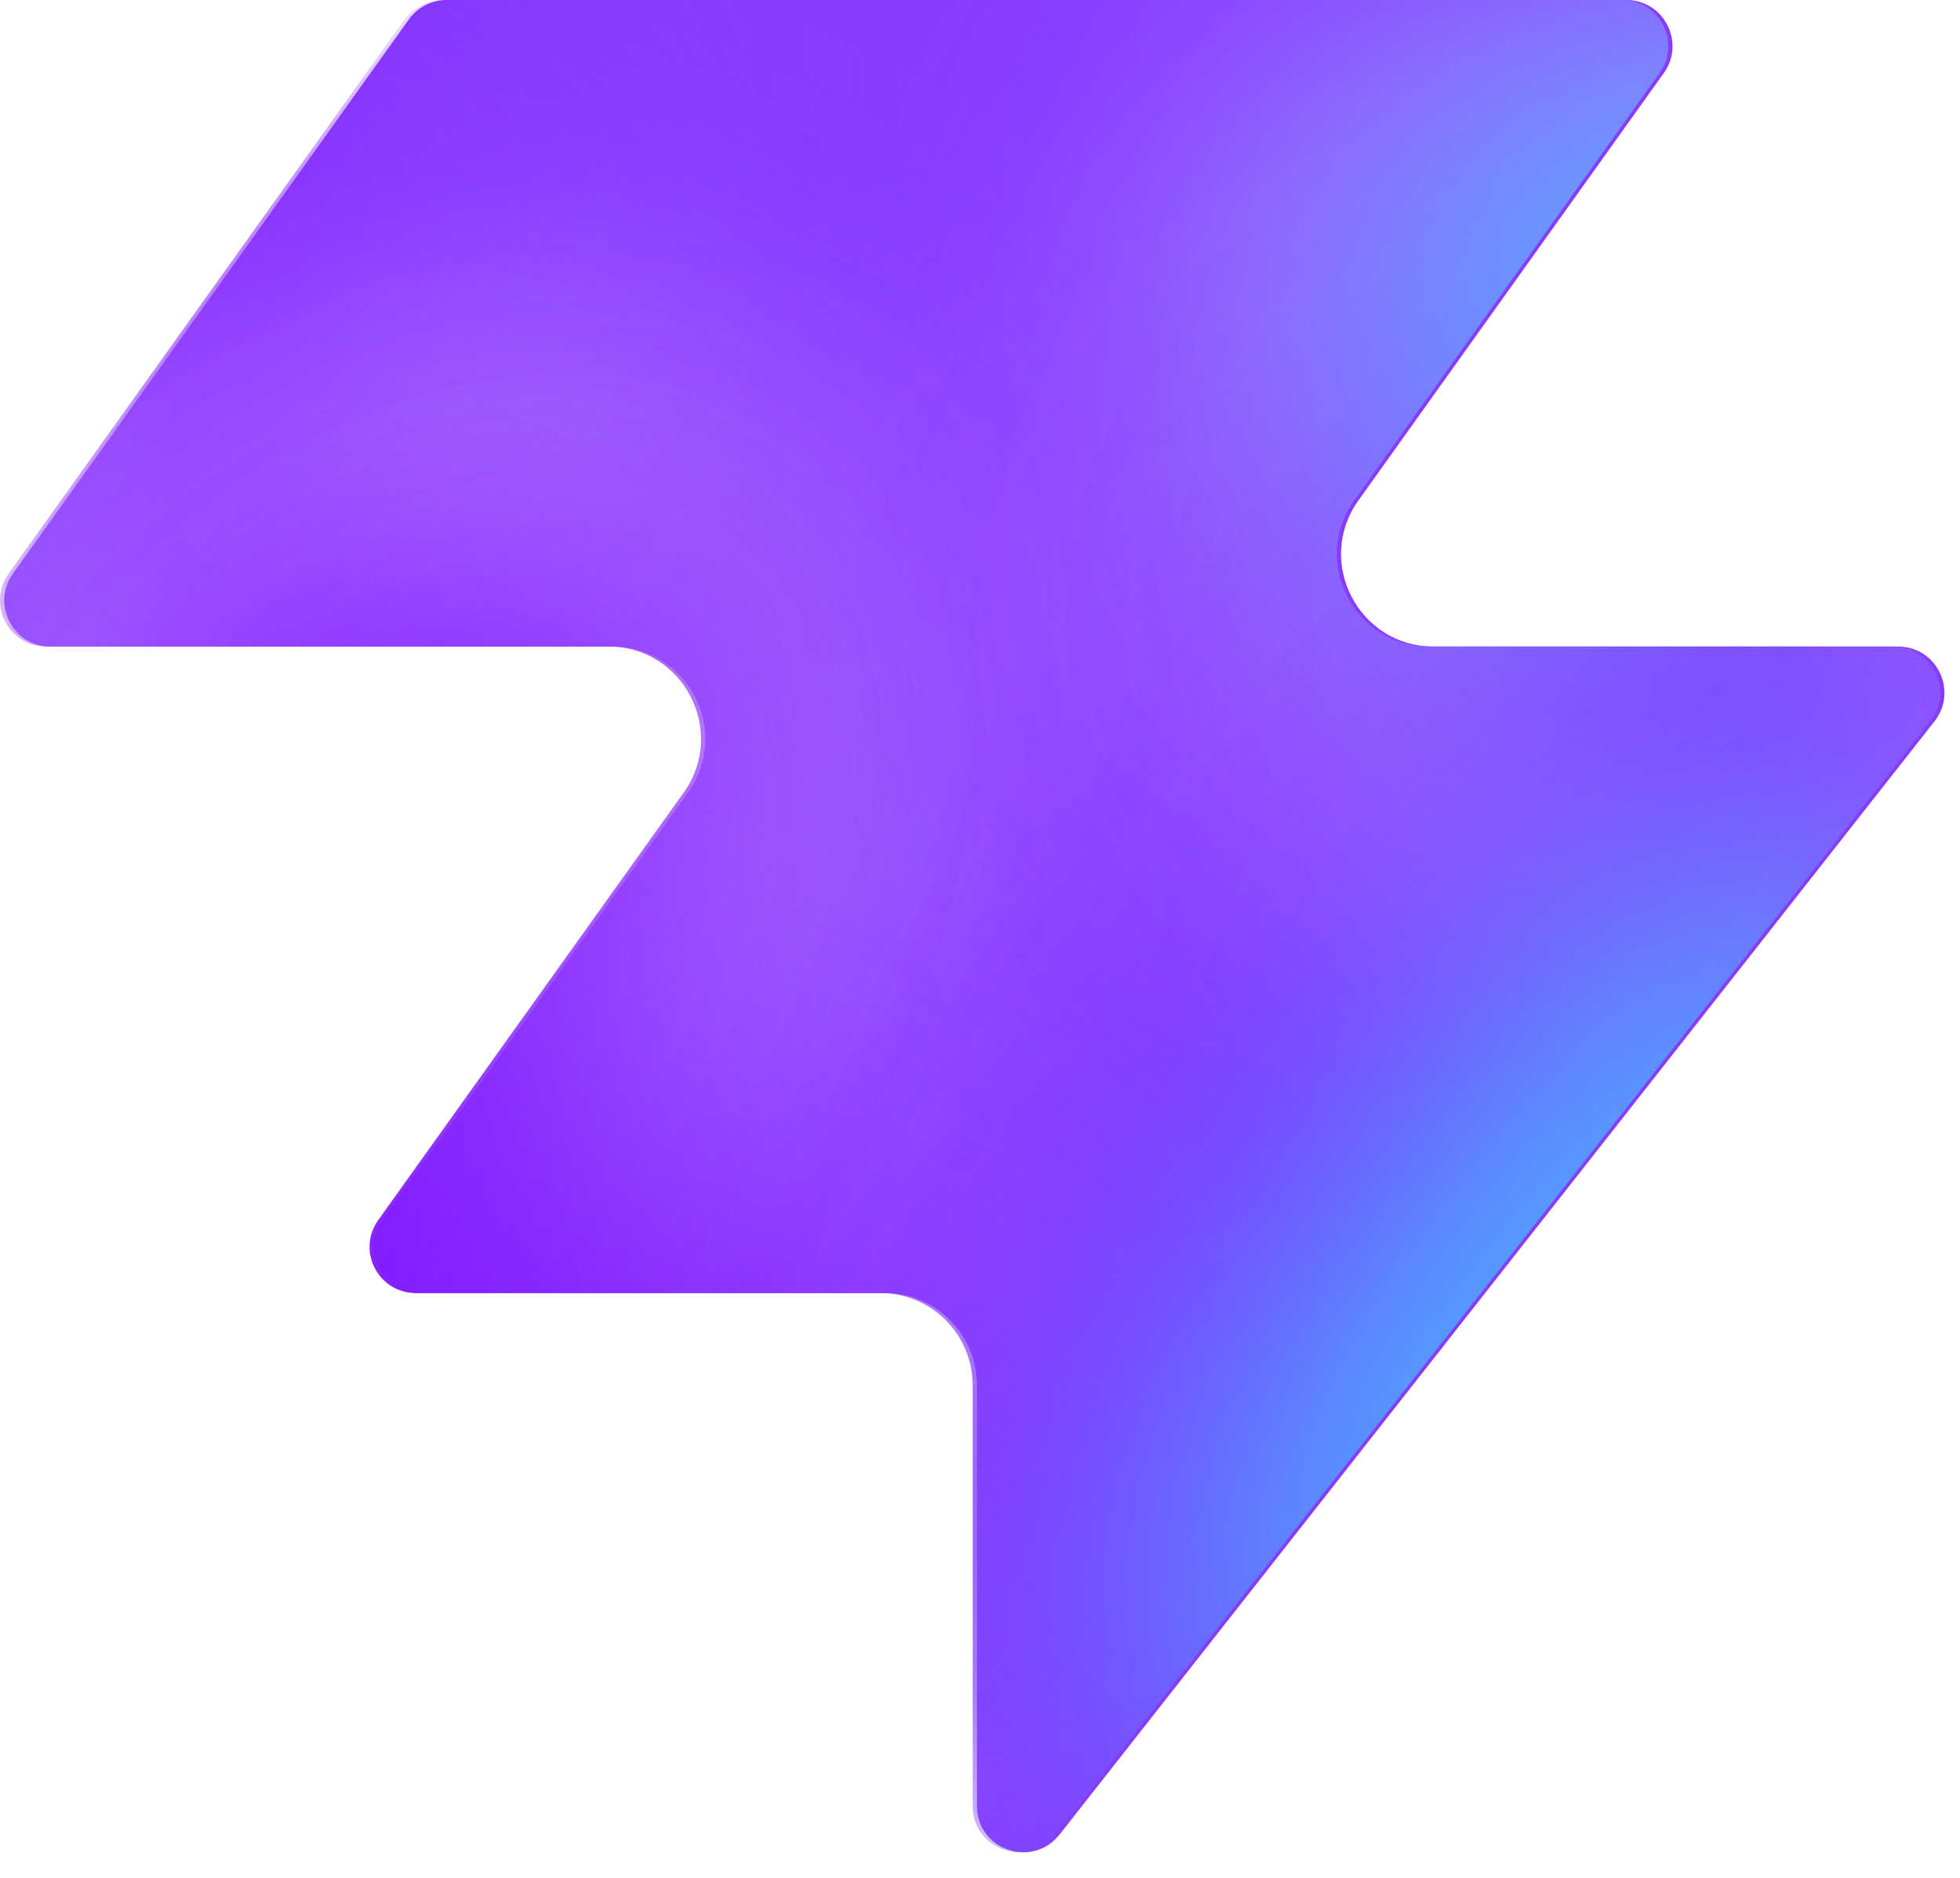
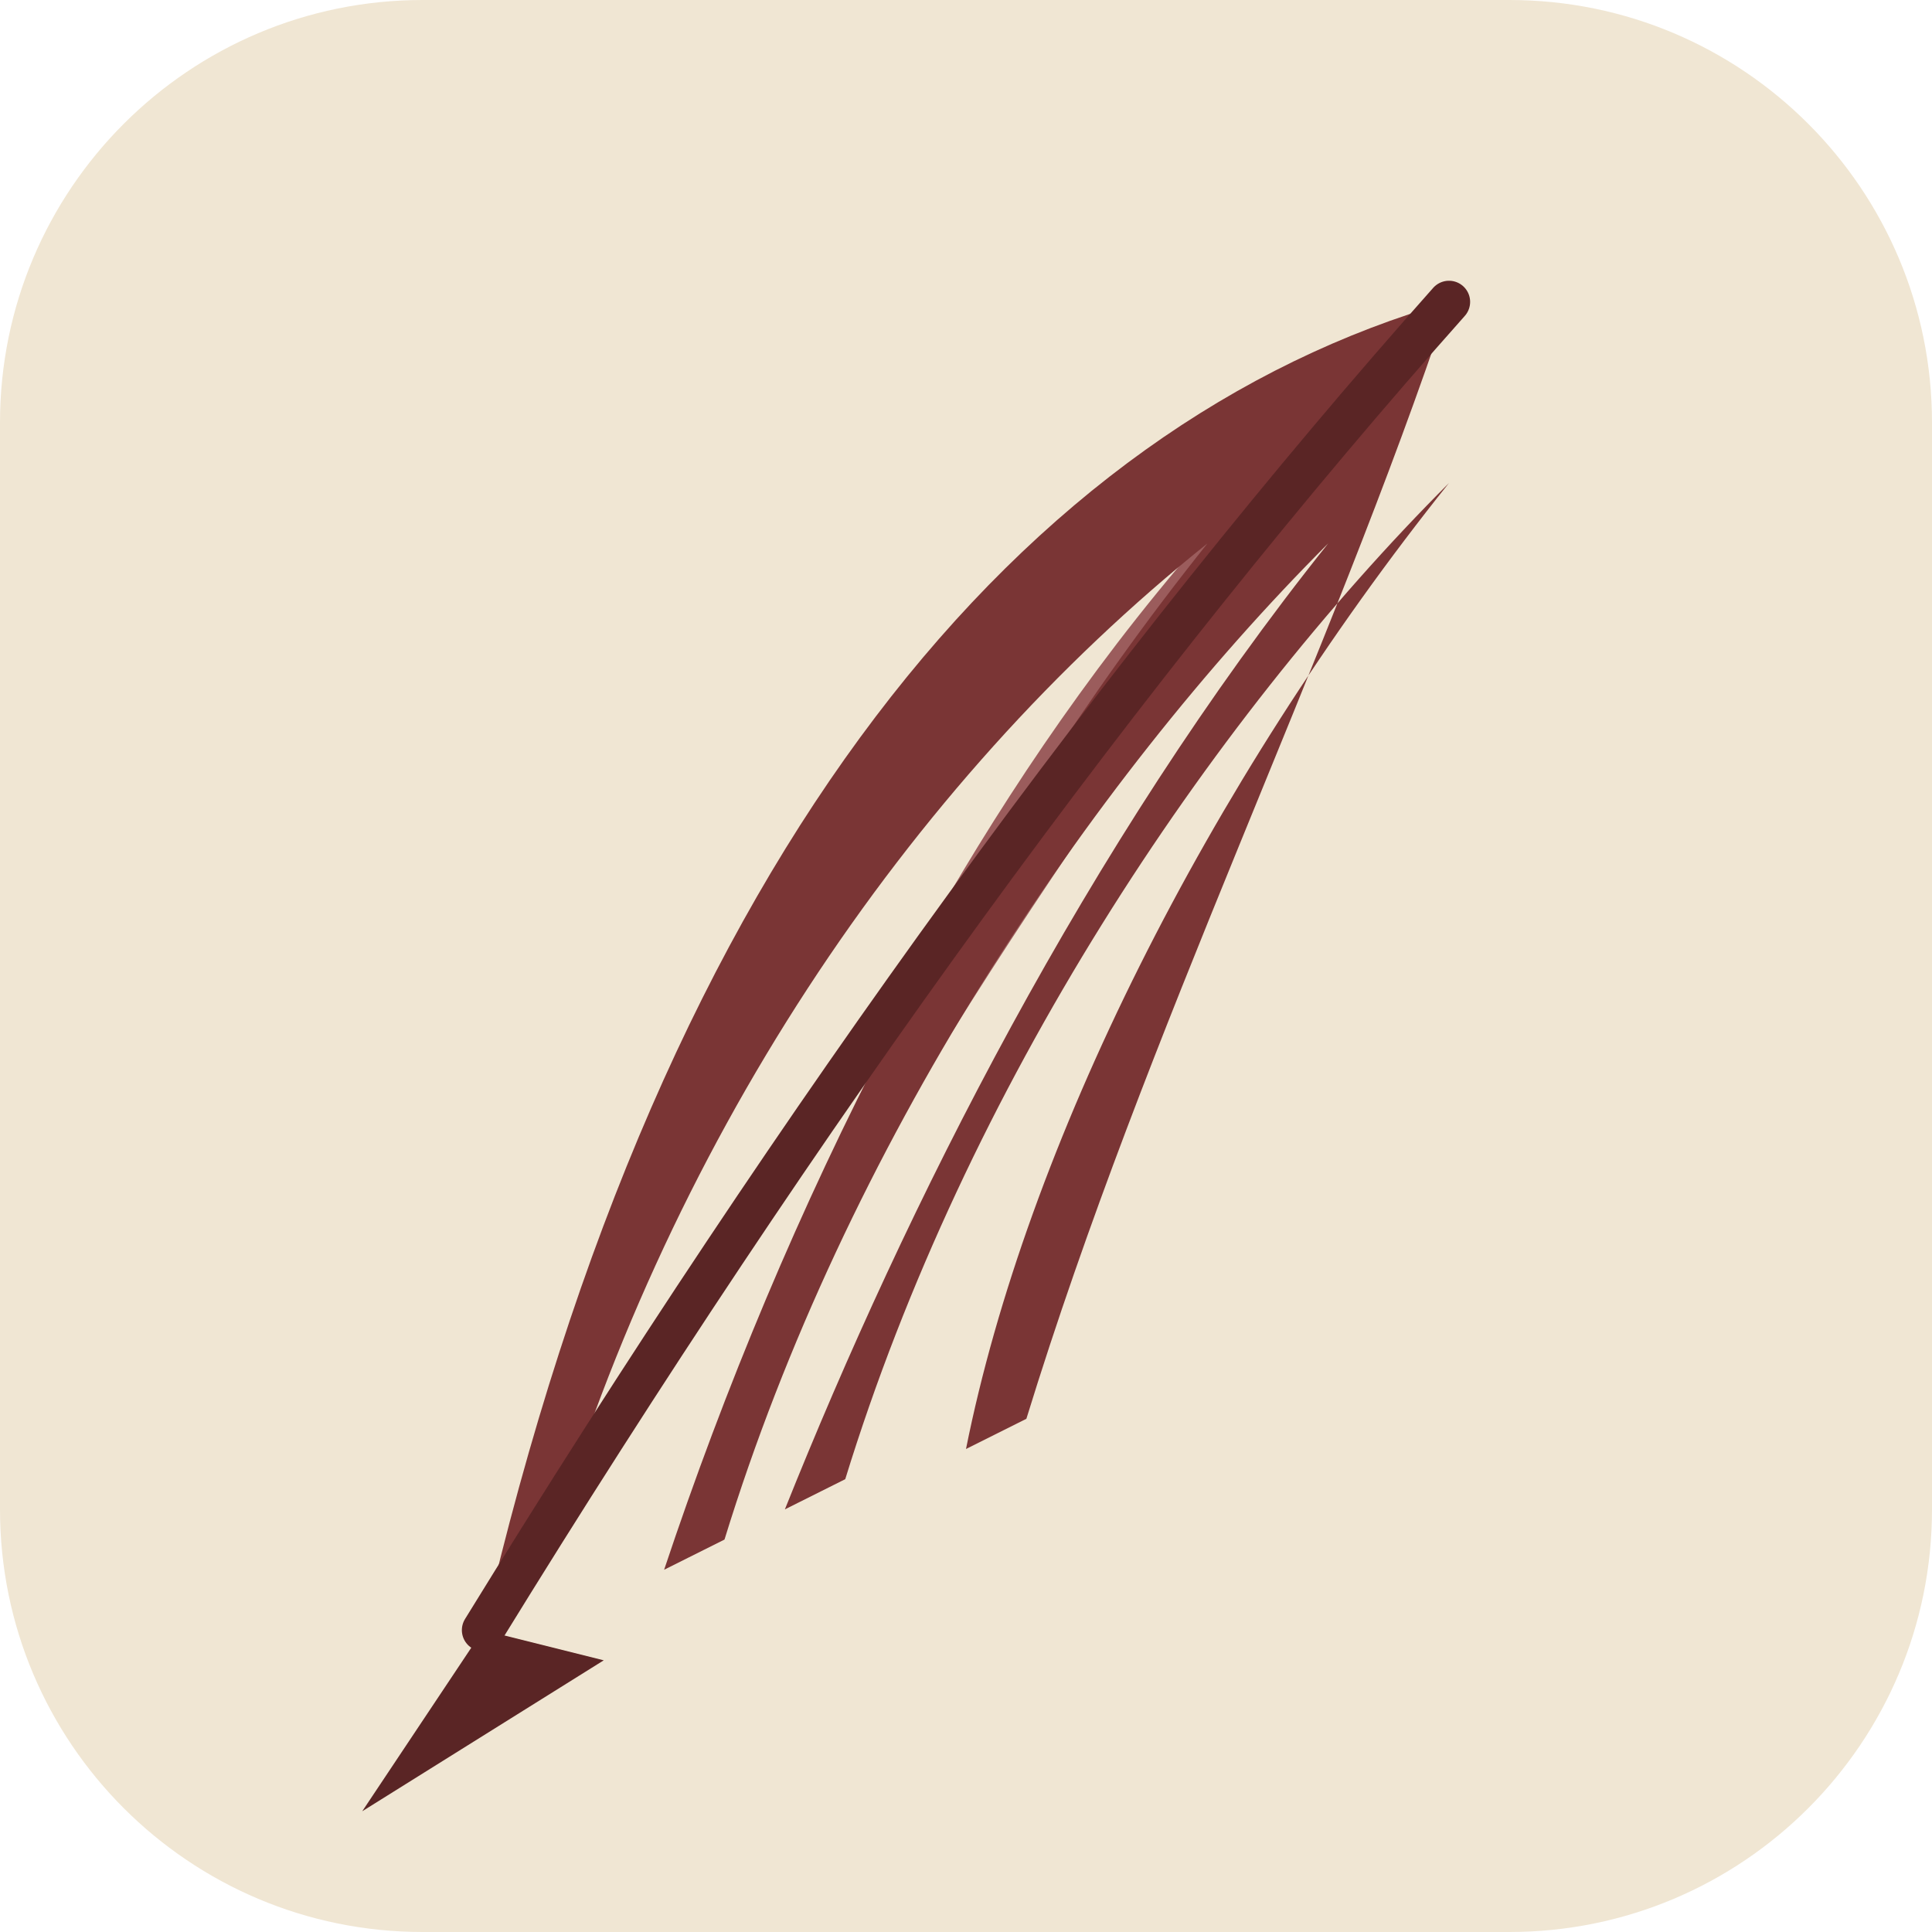
- <svg xmlns="http://www.w3.org/2000/svg" width="48" height="46" fill="none" viewBox="0 0 48 46">
-   <path fill="#863bff" d="M25.946 44.938c-.664.845-2.021.375-2.021-.698V33.937a2.26 2.26 0 0 0-2.262-2.262H10.287c-.92 0-1.456-1.04-.92-1.788l7.48-10.471c1.07-1.497 0-3.578-1.842-3.578H1.237c-.92 0-1.456-1.04-.92-1.788L10.013.474c.214-.297.556-.474.92-.474h28.894c.92 0 1.456 1.04.92 1.788l-7.48 10.471c-1.07 1.498 0 3.579 1.842 3.579h11.377c.943 0 1.473 1.088.89 1.83L25.947 44.94z" style="fill:#863bff;fill:color(display-p3 .525 .23 1);fill-opacity:1" />
-   <mask id="a" width="48" height="46" x="0" y="0" maskUnits="userSpaceOnUse" style="mask-type:alpha">
-     <path fill="#000" d="M25.842 44.938c-.664.844-2.021.375-2.021-.698V33.937a2.26 2.26 0 0 0-2.262-2.262H10.183c-.92 0-1.456-1.04-.92-1.788l7.48-10.471c1.07-1.498 0-3.579-1.842-3.579H1.133c-.92 0-1.456-1.04-.92-1.787L9.91.473c.214-.297.556-.474.92-.474h28.894c.92 0 1.456 1.04.92 1.788l-7.48 10.471c-1.07 1.498 0 3.578 1.842 3.578h11.377c.943 0 1.473 1.088.89 1.832L25.843 44.94z" style="fill:#000;fill-opacity:1" />
-   </mask>
-   <g mask="url(#a)">
-     <g filter="url(#b)">
-       <ellipse cx="5.508" cy="14.704" fill="#ede6ff" rx="5.508" ry="14.704" style="fill:#ede6ff;fill:color(display-p3 .927 .903 1);fill-opacity:1" transform="matrix(.00324 1 1 -.00324 -4.47 31.516)" />
-     </g>
-     <g filter="url(#c)">
-       <ellipse cx="10.399" cy="29.851" fill="#ede6ff" rx="10.399" ry="29.851" style="fill:#ede6ff;fill:color(display-p3 .927 .903 1);fill-opacity:1" transform="matrix(.00324 1 1 -.00324 -39.328 7.883)" />
-     </g>
-     <g filter="url(#d)">
-       <ellipse cx="5.508" cy="30.487" fill="#7e14ff" rx="5.508" ry="30.487" style="fill:#7e14ff;fill:color(display-p3 .492 .077 1);fill-opacity:1" transform="rotate(89.814 -25.913 -14.639)scale(1 -1)" />
-     </g>
-     <g filter="url(#e)">
-       <ellipse cx="5.508" cy="30.599" fill="#7e14ff" rx="5.508" ry="30.599" style="fill:#7e14ff;fill:color(display-p3 .492 .077 1);fill-opacity:1" transform="rotate(89.814 -32.644 -3.334)scale(1 -1)" />
-     </g>
-     <g filter="url(#f)">
-       <ellipse cx="5.508" cy="30.599" fill="#7e14ff" rx="5.508" ry="30.599" style="fill:#7e14ff;fill:color(display-p3 .492 .077 1);fill-opacity:1" transform="matrix(.00324 1 1 -.00324 -34.34 30.47)" />
-     </g>
-     <g filter="url(#g)">
-       <ellipse cx="14.072" cy="22.078" fill="#ede6ff" rx="14.072" ry="22.078" style="fill:#ede6ff;fill:color(display-p3 .927 .903 1);fill-opacity:1" transform="rotate(93.35 24.506 48.493)scale(-1 1)" />
-     </g>
-     <g filter="url(#h)">
-       <ellipse cx="3.47" cy="21.501" fill="#7e14ff" rx="3.47" ry="21.501" style="fill:#7e14ff;fill:color(display-p3 .492 .077 1);fill-opacity:1" transform="rotate(89.009 28.708 47.59)scale(-1 1)" />
-     </g>
-     <g filter="url(#i)">
-       <ellipse cx="3.47" cy="21.501" fill="#7e14ff" rx="3.47" ry="21.501" style="fill:#7e14ff;fill:color(display-p3 .492 .077 1);fill-opacity:1" transform="rotate(89.009 28.708 47.59)scale(-1 1)" />
-     </g>
-     <g filter="url(#j)">
-       <ellipse cx=".387" cy="8.972" fill="#7e14ff" rx="4.407" ry="29.108" style="fill:#7e14ff;fill:color(display-p3 .492 .077 1);fill-opacity:1" transform="rotate(39.51 .387 8.972)" />
-     </g>
-     <g filter="url(#k)">
-       <ellipse cx="47.523" cy="-6.092" fill="#7e14ff" rx="4.407" ry="29.108" style="fill:#7e14ff;fill:color(display-p3 .492 .077 1);fill-opacity:1" transform="rotate(37.892 47.523 -6.092)" />
-     </g>
-     <g filter="url(#l)">
-       <ellipse cx="41.412" cy="6.333" fill="#47bfff" rx="5.971" ry="9.665" style="fill:#47bfff;fill:color(display-p3 .28 .748 1);fill-opacity:1" transform="rotate(37.892 41.412 6.333)" />
-     </g>
-     <g filter="url(#m)">
-       <ellipse cx="-1.879" cy="38.332" fill="#7e14ff" rx="4.407" ry="29.108" style="fill:#7e14ff;fill:color(display-p3 .492 .077 1);fill-opacity:1" transform="rotate(37.892 -1.88 38.332)" />
-     </g>
-     <g filter="url(#n)">
-       <ellipse cx="-1.879" cy="38.332" fill="#7e14ff" rx="4.407" ry="29.108" style="fill:#7e14ff;fill:color(display-p3 .492 .077 1);fill-opacity:1" transform="rotate(37.892 -1.88 38.332)" />
-     </g>
-     <g filter="url(#o)">
-       <ellipse cx="35.651" cy="29.907" fill="#7e14ff" rx="4.407" ry="29.108" style="fill:#7e14ff;fill:color(display-p3 .492 .077 1);fill-opacity:1" transform="rotate(37.892 35.651 29.907)" />
-     </g>
-     <g filter="url(#p)">
-       <ellipse cx="38.418" cy="32.4" fill="#47bfff" rx="5.971" ry="15.297" style="fill:#47bfff;fill:color(display-p3 .28 .748 1);fill-opacity:1" transform="rotate(37.892 38.418 32.4)" />
-     </g>
-   </g>
-   <defs>
-     <filter id="b" width="60.045" height="41.654" x="-19.77" y="16.149" color-interpolation-filters="sRGB" filterUnits="userSpaceOnUse">
-       <feFlood flood-opacity="0" result="BackgroundImageFix" />
-       <feBlend in="SourceGraphic" in2="BackgroundImageFix" result="shape" />
-       <feGaussianBlur result="effect1_foregroundBlur_2002_17158" stdDeviation="7.659" />
-     </filter>
-     <filter id="c" width="90.34" height="51.437" x="-54.613" y="-7.533" color-interpolation-filters="sRGB" filterUnits="userSpaceOnUse">
-       <feFlood flood-opacity="0" result="BackgroundImageFix" />
-       <feBlend in="SourceGraphic" in2="BackgroundImageFix" result="shape" />
-       <feGaussianBlur result="effect1_foregroundBlur_2002_17158" stdDeviation="7.659" />
-     </filter>
-     <filter id="d" width="79.355" height="29.4" x="-49.64" y="2.03" color-interpolation-filters="sRGB" filterUnits="userSpaceOnUse">
-       <feFlood flood-opacity="0" result="BackgroundImageFix" />
-       <feBlend in="SourceGraphic" in2="BackgroundImageFix" result="shape" />
-       <feGaussianBlur result="effect1_foregroundBlur_2002_17158" stdDeviation="4.596" />
-     </filter>
-     <filter id="e" width="79.579" height="29.4" x="-45.045" y="20.029" color-interpolation-filters="sRGB" filterUnits="userSpaceOnUse">
-       <feFlood flood-opacity="0" result="BackgroundImageFix" />
-       <feBlend in="SourceGraphic" in2="BackgroundImageFix" result="shape" />
-       <feGaussianBlur result="effect1_foregroundBlur_2002_17158" stdDeviation="4.596" />
-     </filter>
-     <filter id="f" width="79.579" height="29.4" x="-43.513" y="21.178" color-interpolation-filters="sRGB" filterUnits="userSpaceOnUse">
-       <feFlood flood-opacity="0" result="BackgroundImageFix" />
-       <feBlend in="SourceGraphic" in2="BackgroundImageFix" result="shape" />
-       <feGaussianBlur result="effect1_foregroundBlur_2002_17158" stdDeviation="4.596" />
-     </filter>
-     <filter id="g" width="74.749" height="58.852" x="15.756" y="-17.901" color-interpolation-filters="sRGB" filterUnits="userSpaceOnUse">
-       <feFlood flood-opacity="0" result="BackgroundImageFix" />
-       <feBlend in="SourceGraphic" in2="BackgroundImageFix" result="shape" />
-       <feGaussianBlur result="effect1_foregroundBlur_2002_17158" stdDeviation="7.659" />
-     </filter>
-     <filter id="h" width="61.377" height="25.362" x="23.548" y="2.284" color-interpolation-filters="sRGB" filterUnits="userSpaceOnUse">
-       <feFlood flood-opacity="0" result="BackgroundImageFix" />
-       <feBlend in="SourceGraphic" in2="BackgroundImageFix" result="shape" />
-       <feGaussianBlur result="effect1_foregroundBlur_2002_17158" stdDeviation="4.596" />
-     </filter>
-     <filter id="i" width="61.377" height="25.362" x="23.548" y="2.284" color-interpolation-filters="sRGB" filterUnits="userSpaceOnUse">
-       <feFlood flood-opacity="0" result="BackgroundImageFix" />
-       <feBlend in="SourceGraphic" in2="BackgroundImageFix" result="shape" />
-       <feGaussianBlur result="effect1_foregroundBlur_2002_17158" stdDeviation="4.596" />
-     </filter>
-     <filter id="j" width="56.045" height="63.649" x="-27.636" y="-22.853" color-interpolation-filters="sRGB" filterUnits="userSpaceOnUse">
-       <feFlood flood-opacity="0" result="BackgroundImageFix" />
-       <feBlend in="SourceGraphic" in2="BackgroundImageFix" result="shape" />
-       <feGaussianBlur result="effect1_foregroundBlur_2002_17158" stdDeviation="4.596" />
-     </filter>
-     <filter id="k" width="54.814" height="64.646" x="20.116" y="-38.415" color-interpolation-filters="sRGB" filterUnits="userSpaceOnUse">
-       <feFlood flood-opacity="0" result="BackgroundImageFix" />
-       <feBlend in="SourceGraphic" in2="BackgroundImageFix" result="shape" />
-       <feGaussianBlur result="effect1_foregroundBlur_2002_17158" stdDeviation="4.596" />
-     </filter>
-     <filter id="l" width="33.541" height="35.313" x="24.641" y="-11.323" color-interpolation-filters="sRGB" filterUnits="userSpaceOnUse">
-       <feFlood flood-opacity="0" result="BackgroundImageFix" />
-       <feBlend in="SourceGraphic" in2="BackgroundImageFix" result="shape" />
-       <feGaussianBlur result="effect1_foregroundBlur_2002_17158" stdDeviation="4.596" />
-     </filter>
-     <filter id="m" width="54.814" height="64.646" x="-29.286" y="6.009" color-interpolation-filters="sRGB" filterUnits="userSpaceOnUse">
-       <feFlood flood-opacity="0" result="BackgroundImageFix" />
-       <feBlend in="SourceGraphic" in2="BackgroundImageFix" result="shape" />
-       <feGaussianBlur result="effect1_foregroundBlur_2002_17158" stdDeviation="4.596" />
-     </filter>
-     <filter id="n" width="54.814" height="64.646" x="-29.286" y="6.009" color-interpolation-filters="sRGB" filterUnits="userSpaceOnUse">
-       <feFlood flood-opacity="0" result="BackgroundImageFix" />
-       <feBlend in="SourceGraphic" in2="BackgroundImageFix" result="shape" />
-       <feGaussianBlur result="effect1_foregroundBlur_2002_17158" stdDeviation="4.596" />
-     </filter>
-     <filter id="o" width="54.814" height="64.646" x="8.244" y="-2.416" color-interpolation-filters="sRGB" filterUnits="userSpaceOnUse">
-       <feFlood flood-opacity="0" result="BackgroundImageFix" />
-       <feBlend in="SourceGraphic" in2="BackgroundImageFix" result="shape" />
-       <feGaussianBlur result="effect1_foregroundBlur_2002_17158" stdDeviation="4.596" />
-     </filter>
-     <filter id="p" width="39.409" height="43.623" x="18.713" y="10.588" color-interpolation-filters="sRGB" filterUnits="userSpaceOnUse">
-       <feFlood flood-opacity="0" result="BackgroundImageFix" />
-       <feBlend in="SourceGraphic" in2="BackgroundImageFix" result="shape" />
-       <feGaussianBlur result="effect1_foregroundBlur_2002_17158" stdDeviation="4.596" />
-     </filter>
-   </defs>
+ <svg xmlns="http://www.w3.org/2000/svg" viewBox="0 0 32 32" fill="none">
+   <rect width="32" height="32" rx="7" fill="#F0E6D3" />
+   <path d="M24 5 C20 7 17 10 15 13 C18 9 21 6 24 5Z" fill="#9B5C5C" />
+   <path d="M24 5 C19 9 16 14 14 18 C17 13 21 9 24 5Z" fill="#9B5C5C" />
+   <path d="M24 5 C18 11 15 17 13 22 C16 16 20 11 24 5Z" fill="#9B5C5C" />
+   <path d="M24 5        C17 7 11 14 8 27        L9 26        C11 19 15 13 20 9        C16 14 13 20 11 26        L12 25.5        C14 19 18 13 22 9        C18 14 15 20 13 25        L14 24.5        C16 18 20 12 24 8        C20 13 17 19 16 24        L17 23.5        C19 17 22 11 24 5Z" fill="#7A3535" />
+   <path d="M24 5 Q16 14 8 27" stroke="#5A2525" stroke-width="0.7" stroke-linecap="round" />
+   <path d="M8 27 L6 30 L10 27.5 Z" fill="#5A2525" />
</svg>
